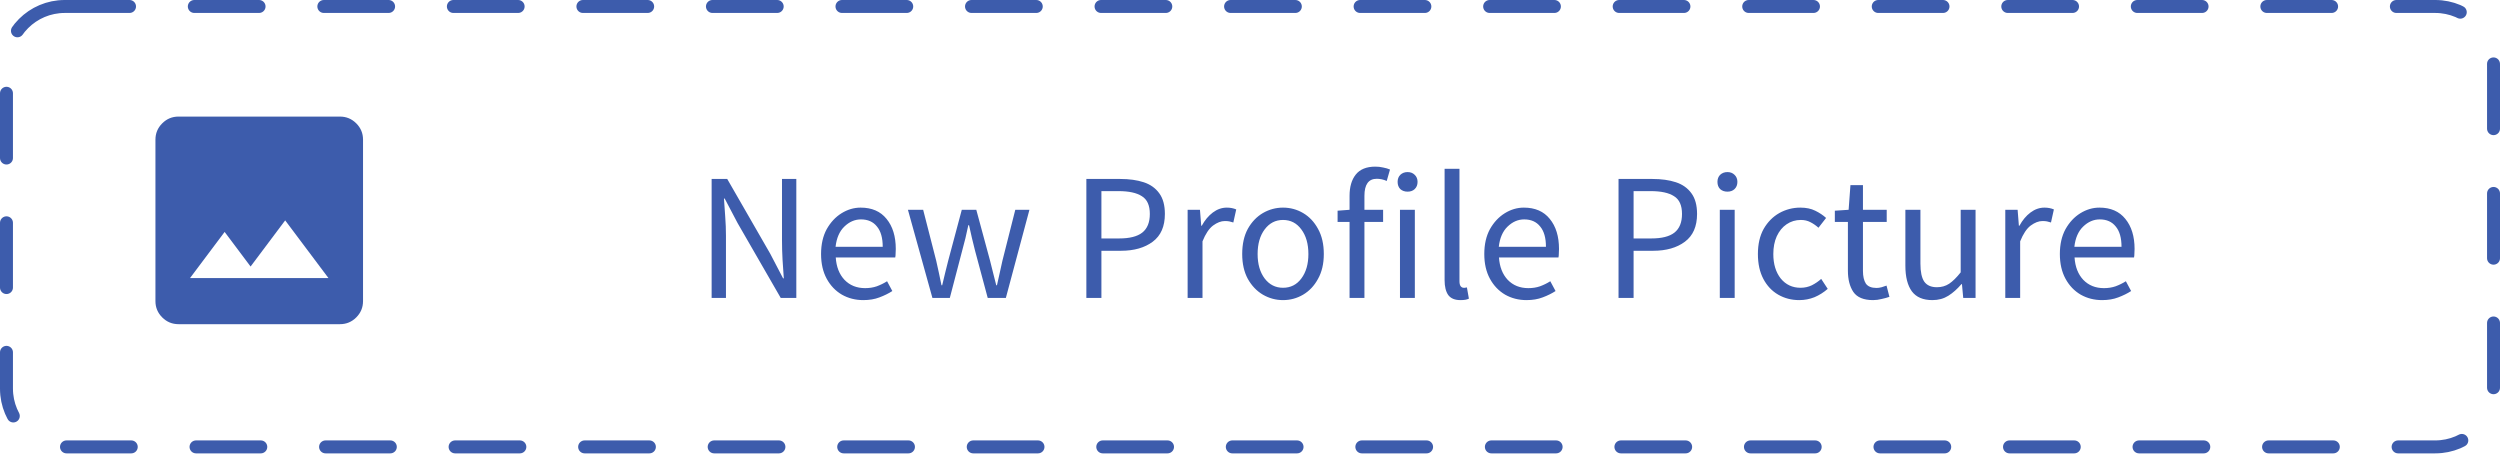
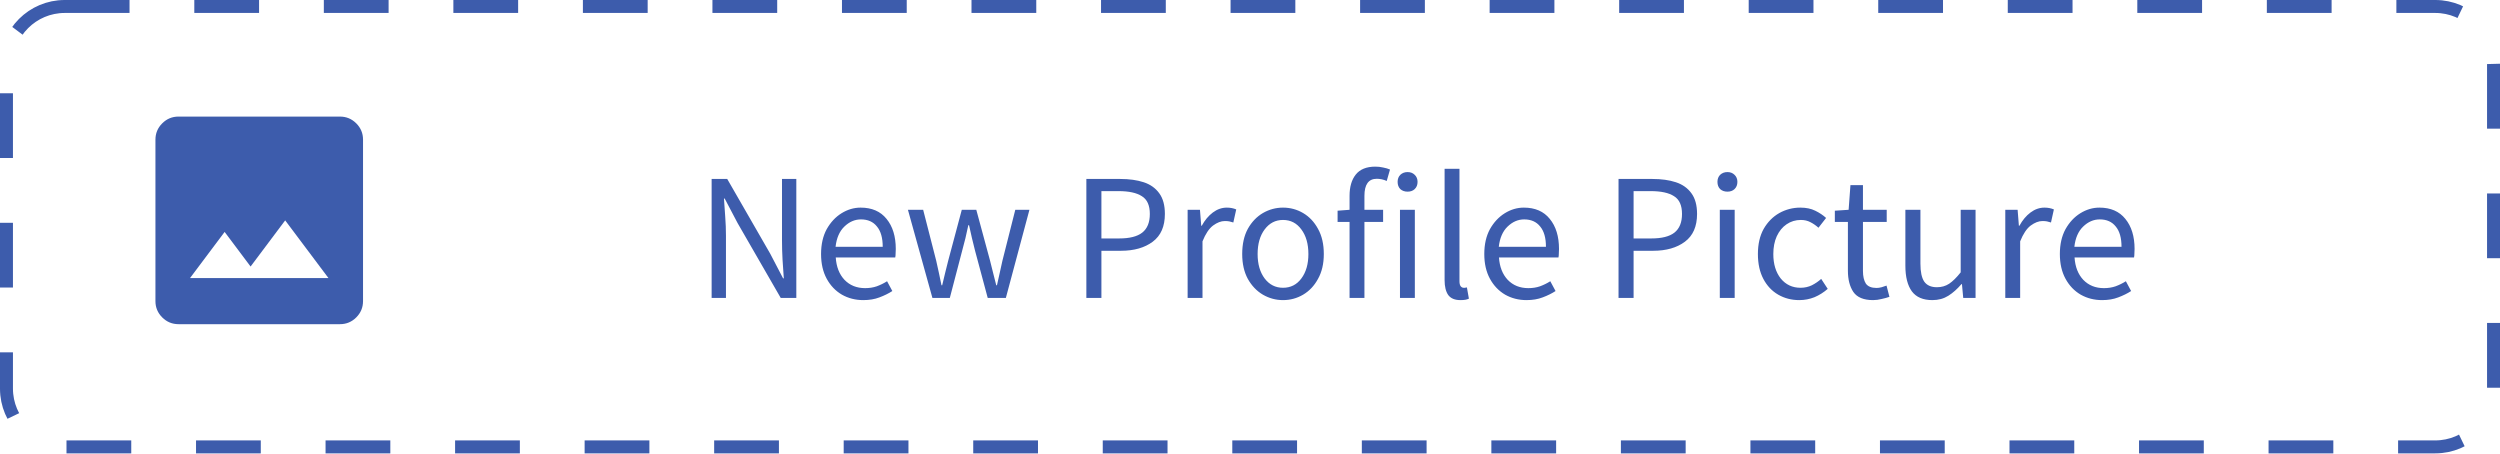
<svg xmlns="http://www.w3.org/2000/svg" width="193" height="35" viewBox="0 0 193 35" fill="none">
-   <rect x="0.5" y="0.5" width="192" height="34" rx="4.5" stroke="#3D5CAC" stroke-linecap="round" stroke-dasharray="5 5" />
+   <rect x="0.5" y="0.5" width="192" height="34" rx="4.5" stroke="#3D5CAC" strokeLinecap="round" stroke-dasharray="5 5" />
  <path d="M54.938 23V13.816H56.142L59.46 19.584L60.454 21.488H60.51C60.482 21.021 60.449 20.541 60.412 20.046C60.384 19.542 60.37 19.047 60.37 18.562V13.816H61.476V23H60.272L56.94 17.218L55.946 15.328H55.89C55.927 15.785 55.96 16.257 55.988 16.742C56.025 17.227 56.044 17.713 56.044 18.198V23H54.938ZM66.648 23.168C66.041 23.168 65.491 23.028 64.996 22.748C64.501 22.459 64.109 22.048 63.82 21.516C63.531 20.984 63.386 20.349 63.386 19.612C63.386 18.865 63.531 18.226 63.82 17.694C64.119 17.162 64.501 16.751 64.968 16.462C65.435 16.173 65.925 16.028 66.438 16.028C67.306 16.028 67.974 16.317 68.44 16.896C68.916 17.475 69.154 18.249 69.154 19.22C69.154 19.341 69.15 19.463 69.14 19.584C69.14 19.696 69.131 19.794 69.112 19.878H64.52C64.567 20.597 64.791 21.171 65.192 21.6C65.603 22.029 66.135 22.244 66.788 22.244C67.115 22.244 67.413 22.197 67.684 22.104C67.964 22.001 68.23 21.871 68.482 21.712L68.888 22.468C68.599 22.655 68.267 22.818 67.894 22.958C67.53 23.098 67.115 23.168 66.648 23.168ZM64.506 19.052H68.146C68.146 18.361 67.997 17.839 67.698 17.484C67.409 17.12 66.998 16.938 66.466 16.938C65.99 16.938 65.561 17.125 65.178 17.498C64.805 17.862 64.581 18.38 64.506 19.052ZM71.982 23L70.092 16.196H71.268L72.276 20.13C72.35 20.447 72.421 20.765 72.486 21.082C72.551 21.39 72.617 21.703 72.682 22.02H72.738C72.812 21.703 72.887 21.39 72.962 21.082C73.037 20.765 73.116 20.447 73.2 20.13L74.25 16.196H75.37L76.434 20.13C76.518 20.447 76.597 20.765 76.672 21.082C76.756 21.39 76.835 21.703 76.91 22.02H76.966C77.04 21.703 77.111 21.39 77.176 21.082C77.251 20.765 77.32 20.447 77.386 20.13L78.38 16.196H79.472L77.652 23H76.252L75.272 19.346C75.188 19.019 75.109 18.697 75.034 18.38C74.969 18.063 74.894 17.731 74.81 17.386H74.754C74.679 17.731 74.605 18.067 74.53 18.394C74.455 18.711 74.371 19.033 74.278 19.36L73.326 23H71.982ZM83.867 23V13.816H86.485C87.176 13.816 87.778 13.9 88.291 14.068C88.805 14.236 89.206 14.521 89.495 14.922C89.785 15.314 89.929 15.846 89.929 16.518C89.929 17.479 89.617 18.193 88.991 18.66C88.366 19.127 87.549 19.36 86.541 19.36H85.029V23H83.867ZM85.029 18.408H86.401C87.204 18.408 87.797 18.259 88.179 17.96C88.571 17.652 88.767 17.171 88.767 16.518C88.767 15.855 88.562 15.398 88.151 15.146C87.75 14.885 87.148 14.754 86.345 14.754H85.029V18.408ZM91.685 23V16.196H92.637L92.735 17.428H92.777C93.01 16.999 93.295 16.658 93.631 16.406C93.967 16.154 94.326 16.028 94.709 16.028C94.98 16.028 95.222 16.075 95.437 16.168L95.213 17.176C95.101 17.139 94.998 17.111 94.905 17.092C94.812 17.073 94.695 17.064 94.555 17.064C94.266 17.064 93.962 17.181 93.645 17.414C93.337 17.647 93.066 18.053 92.833 18.632V23H91.685ZM99.048 23.168C98.497 23.168 97.979 23.028 97.494 22.748C97.018 22.468 96.631 22.062 96.332 21.53C96.043 20.998 95.898 20.359 95.898 19.612C95.898 18.847 96.043 18.198 96.332 17.666C96.631 17.134 97.018 16.728 97.494 16.448C97.979 16.168 98.497 16.028 99.048 16.028C99.608 16.028 100.126 16.168 100.602 16.448C101.078 16.728 101.461 17.134 101.75 17.666C102.049 18.198 102.198 18.847 102.198 19.612C102.198 20.359 102.049 20.998 101.75 21.53C101.461 22.062 101.078 22.468 100.602 22.748C100.126 23.028 99.608 23.168 99.048 23.168ZM99.048 22.216C99.636 22.216 100.107 21.978 100.462 21.502C100.826 21.017 101.008 20.387 101.008 19.612C101.008 18.828 100.826 18.193 100.462 17.708C100.107 17.223 99.636 16.98 99.048 16.98C98.469 16.98 97.998 17.223 97.634 17.708C97.27 18.193 97.088 18.828 97.088 19.612C97.088 20.387 97.27 21.017 97.634 21.502C97.998 21.978 98.469 22.216 99.048 22.216ZM104.186 23V17.134H103.262V16.266L104.186 16.196V15.118C104.186 14.427 104.344 13.881 104.662 13.48C104.988 13.069 105.492 12.864 106.174 12.864C106.388 12.864 106.594 12.887 106.79 12.934C106.986 12.971 107.158 13.023 107.308 13.088L107.056 13.97C106.804 13.858 106.547 13.802 106.286 13.802C105.651 13.802 105.334 14.241 105.334 15.118V16.196H106.776V17.134H105.334V23H104.186ZM108.078 23V16.196H109.226V23H108.078ZM108.666 14.796C108.442 14.796 108.255 14.731 108.106 14.6C107.966 14.46 107.896 14.273 107.896 14.04C107.896 13.816 107.966 13.634 108.106 13.494C108.255 13.354 108.442 13.284 108.666 13.284C108.89 13.284 109.072 13.354 109.212 13.494C109.361 13.634 109.436 13.816 109.436 14.04C109.436 14.273 109.361 14.46 109.212 14.6C109.072 14.731 108.89 14.796 108.666 14.796ZM112.741 23.168C112.312 23.168 111.999 23.037 111.803 22.776C111.616 22.505 111.523 22.123 111.523 21.628V13.032H112.671V21.712C112.671 21.889 112.704 22.02 112.769 22.104C112.834 22.179 112.909 22.216 112.993 22.216C113.03 22.216 113.063 22.216 113.091 22.216C113.128 22.207 113.18 22.197 113.245 22.188L113.399 23.056C113.324 23.093 113.236 23.121 113.133 23.14C113.03 23.159 112.9 23.168 112.741 23.168ZM117.849 23.168C117.243 23.168 116.692 23.028 116.197 22.748C115.703 22.459 115.311 22.048 115.021 21.516C114.732 20.984 114.587 20.349 114.587 19.612C114.587 18.865 114.732 18.226 115.021 17.694C115.32 17.162 115.703 16.751 116.169 16.462C116.636 16.173 117.126 16.028 117.639 16.028C118.507 16.028 119.175 16.317 119.641 16.896C120.117 17.475 120.355 18.249 120.355 19.22C120.355 19.341 120.351 19.463 120.341 19.584C120.341 19.696 120.332 19.794 120.313 19.878H115.721C115.768 20.597 115.992 21.171 116.393 21.6C116.804 22.029 117.336 22.244 117.989 22.244C118.316 22.244 118.615 22.197 118.885 22.104C119.165 22.001 119.431 21.871 119.683 21.712L120.089 22.468C119.8 22.655 119.469 22.818 119.095 22.958C118.731 23.098 118.316 23.168 117.849 23.168ZM115.707 19.052H119.347C119.347 18.361 119.198 17.839 118.899 17.484C118.61 17.12 118.199 16.938 117.667 16.938C117.191 16.938 116.762 17.125 116.379 17.498C116.006 17.862 115.782 18.38 115.707 19.052ZM124.951 23V13.816H127.569C128.26 13.816 128.862 13.9 129.375 14.068C129.889 14.236 130.29 14.521 130.579 14.922C130.869 15.314 131.013 15.846 131.013 16.518C131.013 17.479 130.701 18.193 130.075 18.66C129.45 19.127 128.633 19.36 127.625 19.36H126.113V23H124.951ZM126.113 18.408H127.485C128.288 18.408 128.881 18.259 129.263 17.96C129.655 17.652 129.851 17.171 129.851 16.518C129.851 15.855 129.646 15.398 129.235 15.146C128.834 14.885 128.232 14.754 127.429 14.754H126.113V18.408ZM132.769 23V16.196H133.917V23H132.769ZM133.357 14.796C133.133 14.796 132.946 14.731 132.797 14.6C132.657 14.46 132.587 14.273 132.587 14.04C132.587 13.816 132.657 13.634 132.797 13.494C132.946 13.354 133.133 13.284 133.357 13.284C133.581 13.284 133.763 13.354 133.903 13.494C134.052 13.634 134.127 13.816 134.127 14.04C134.127 14.273 134.052 14.46 133.903 14.6C133.763 14.731 133.581 14.796 133.357 14.796ZM138.902 23.168C138.305 23.168 137.764 23.028 137.278 22.748C136.793 22.468 136.41 22.062 136.13 21.53C135.85 20.998 135.71 20.359 135.71 19.612C135.71 18.847 135.86 18.198 136.158 17.666C136.466 17.134 136.868 16.728 137.362 16.448C137.866 16.168 138.408 16.028 138.986 16.028C139.434 16.028 139.817 16.107 140.134 16.266C140.461 16.425 140.741 16.611 140.974 16.826L140.386 17.582C140.19 17.405 139.98 17.26 139.756 17.148C139.542 17.036 139.299 16.98 139.028 16.98C138.618 16.98 138.249 17.092 137.922 17.316C137.605 17.531 137.353 17.839 137.166 18.24C136.989 18.632 136.9 19.089 136.9 19.612C136.9 20.387 137.092 21.017 137.474 21.502C137.866 21.978 138.375 22.216 139 22.216C139.318 22.216 139.612 22.151 139.882 22.02C140.153 21.88 140.391 21.717 140.596 21.53L141.1 22.3C140.792 22.571 140.452 22.785 140.078 22.944C139.705 23.093 139.313 23.168 138.902 23.168ZM144.604 23.168C143.876 23.168 143.368 22.958 143.078 22.538C142.798 22.118 142.658 21.572 142.658 20.9V17.134H141.65V16.266L142.714 16.196L142.854 14.292H143.82V16.196H145.654V17.134H143.82V20.914C143.82 21.334 143.895 21.661 144.044 21.894C144.203 22.118 144.478 22.23 144.87 22.23C144.992 22.23 145.122 22.211 145.262 22.174C145.402 22.127 145.528 22.085 145.64 22.048L145.864 22.916C145.678 22.981 145.472 23.037 145.248 23.084C145.034 23.14 144.819 23.168 144.604 23.168ZM149.181 23.168C148.462 23.168 147.935 22.944 147.599 22.496C147.263 22.039 147.095 21.376 147.095 20.508V16.196H148.257V20.354C148.257 20.989 148.355 21.451 148.551 21.74C148.756 22.029 149.083 22.174 149.531 22.174C149.886 22.174 150.198 22.085 150.469 21.908C150.749 21.721 151.048 21.427 151.365 21.026V16.196H152.513V23H151.561L151.463 21.936H151.421C151.104 22.309 150.768 22.608 150.413 22.832C150.058 23.056 149.648 23.168 149.181 23.168ZM154.808 23V16.196H155.76L155.858 17.428H155.9C156.133 16.999 156.418 16.658 156.754 16.406C157.09 16.154 157.449 16.028 157.832 16.028C158.103 16.028 158.345 16.075 158.56 16.168L158.336 17.176C158.224 17.139 158.121 17.111 158.028 17.092C157.935 17.073 157.818 17.064 157.678 17.064C157.389 17.064 157.085 17.181 156.768 17.414C156.46 17.647 156.189 18.053 155.956 18.632V23H154.808ZM162.283 23.168C161.676 23.168 161.126 23.028 160.631 22.748C160.136 22.459 159.744 22.048 159.455 21.516C159.166 20.984 159.021 20.349 159.021 19.612C159.021 18.865 159.166 18.226 159.455 17.694C159.754 17.162 160.136 16.751 160.603 16.462C161.07 16.173 161.56 16.028 162.073 16.028C162.941 16.028 163.608 16.317 164.075 16.896C164.551 17.475 164.789 18.249 164.789 19.22C164.789 19.341 164.784 19.463 164.775 19.584C164.775 19.696 164.766 19.794 164.747 19.878H160.155C160.202 20.597 160.426 21.171 160.827 21.6C161.238 22.029 161.77 22.244 162.423 22.244C162.75 22.244 163.048 22.197 163.319 22.104C163.599 22.001 163.865 21.871 164.117 21.712L164.523 22.468C164.234 22.655 163.902 22.818 163.529 22.958C163.165 23.098 162.75 23.168 162.283 23.168ZM160.141 19.052H163.781C163.781 18.361 163.632 17.839 163.333 17.484C163.044 17.12 162.633 16.938 162.101 16.938C161.625 16.938 161.196 17.125 160.813 17.498C160.44 17.862 160.216 18.38 160.141 19.052Z" fill="#3D5CAC" />
  <path d="M13.781 25.026C13.291 25.026 12.872 24.852 12.523 24.503C12.174 24.154 11.999 23.735 12 23.246V10.781C12 10.291 12.175 9.872 12.524 9.523C12.873 9.174 13.292 8.999 13.781 9H26.246C26.735 9 27.155 9.175 27.504 9.524C27.853 9.873 28.027 10.292 28.026 10.781V23.246C28.026 23.735 27.852 24.155 27.503 24.504C27.154 24.853 26.735 25.027 26.246 25.026H13.781ZM14.671 21.465H25.355L22.016 17.013L19.345 20.575L17.342 17.904L14.671 21.465Z" fill="#3D5CAC" />
</svg>
